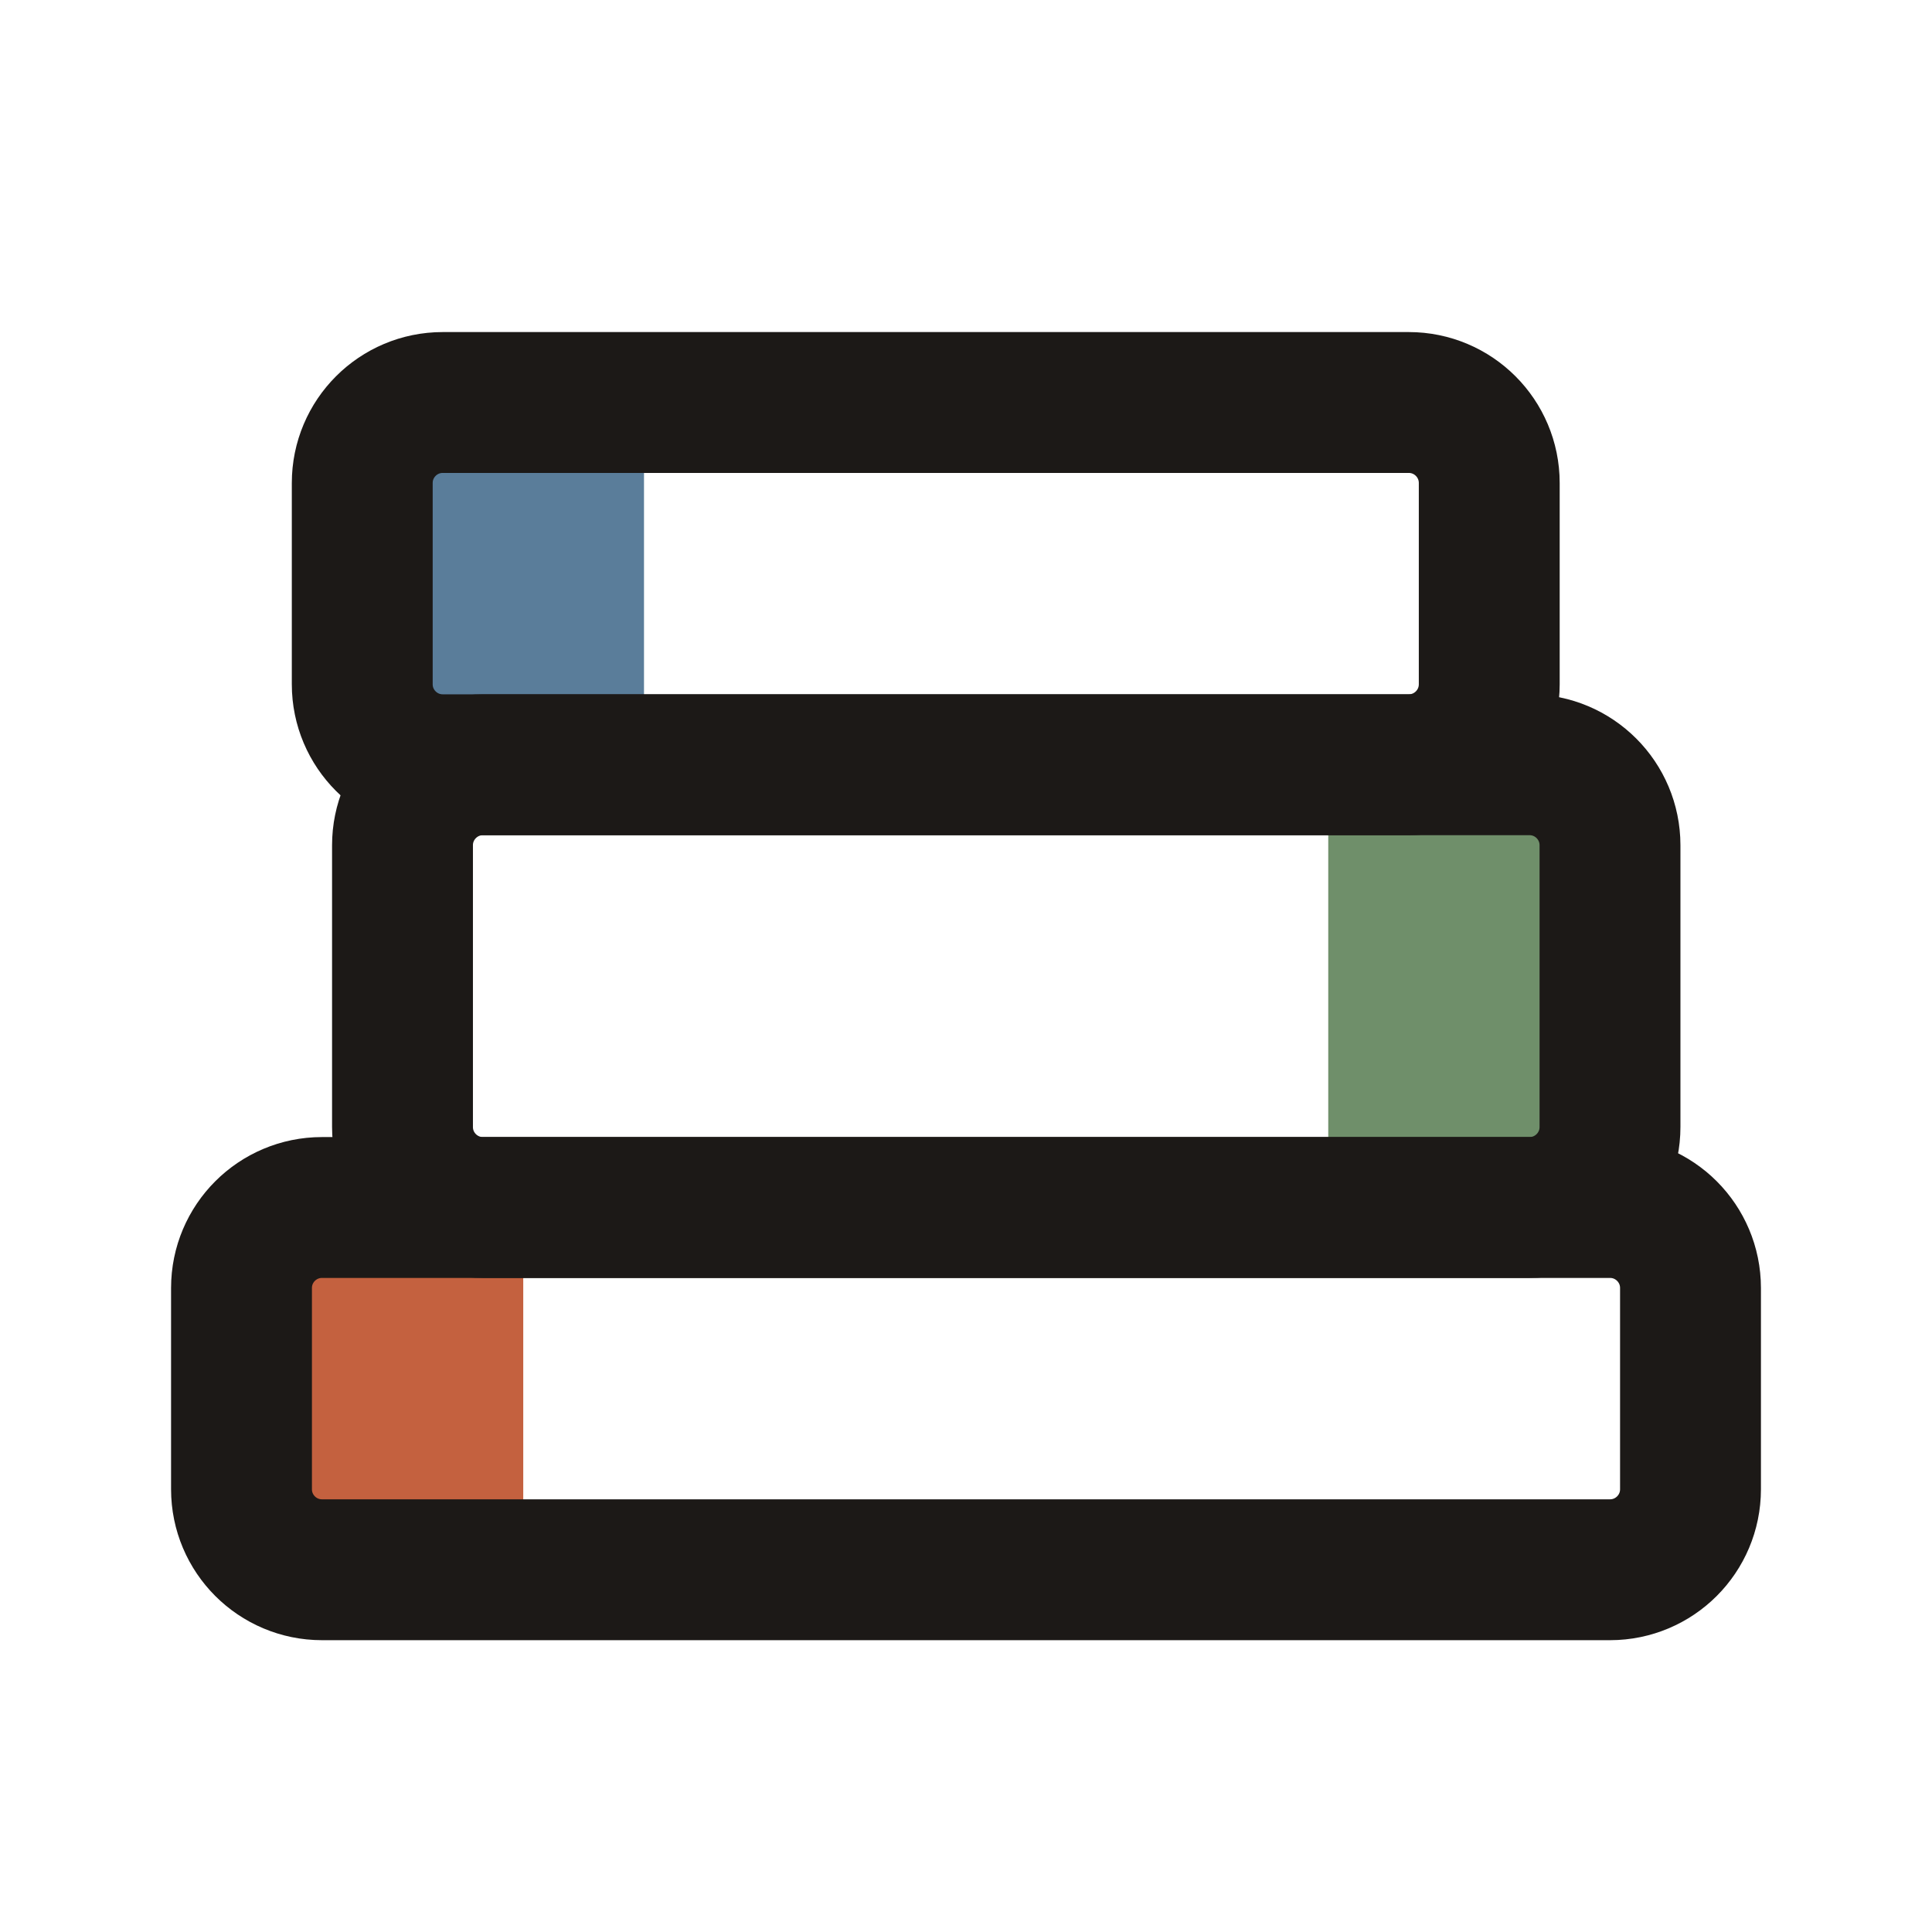
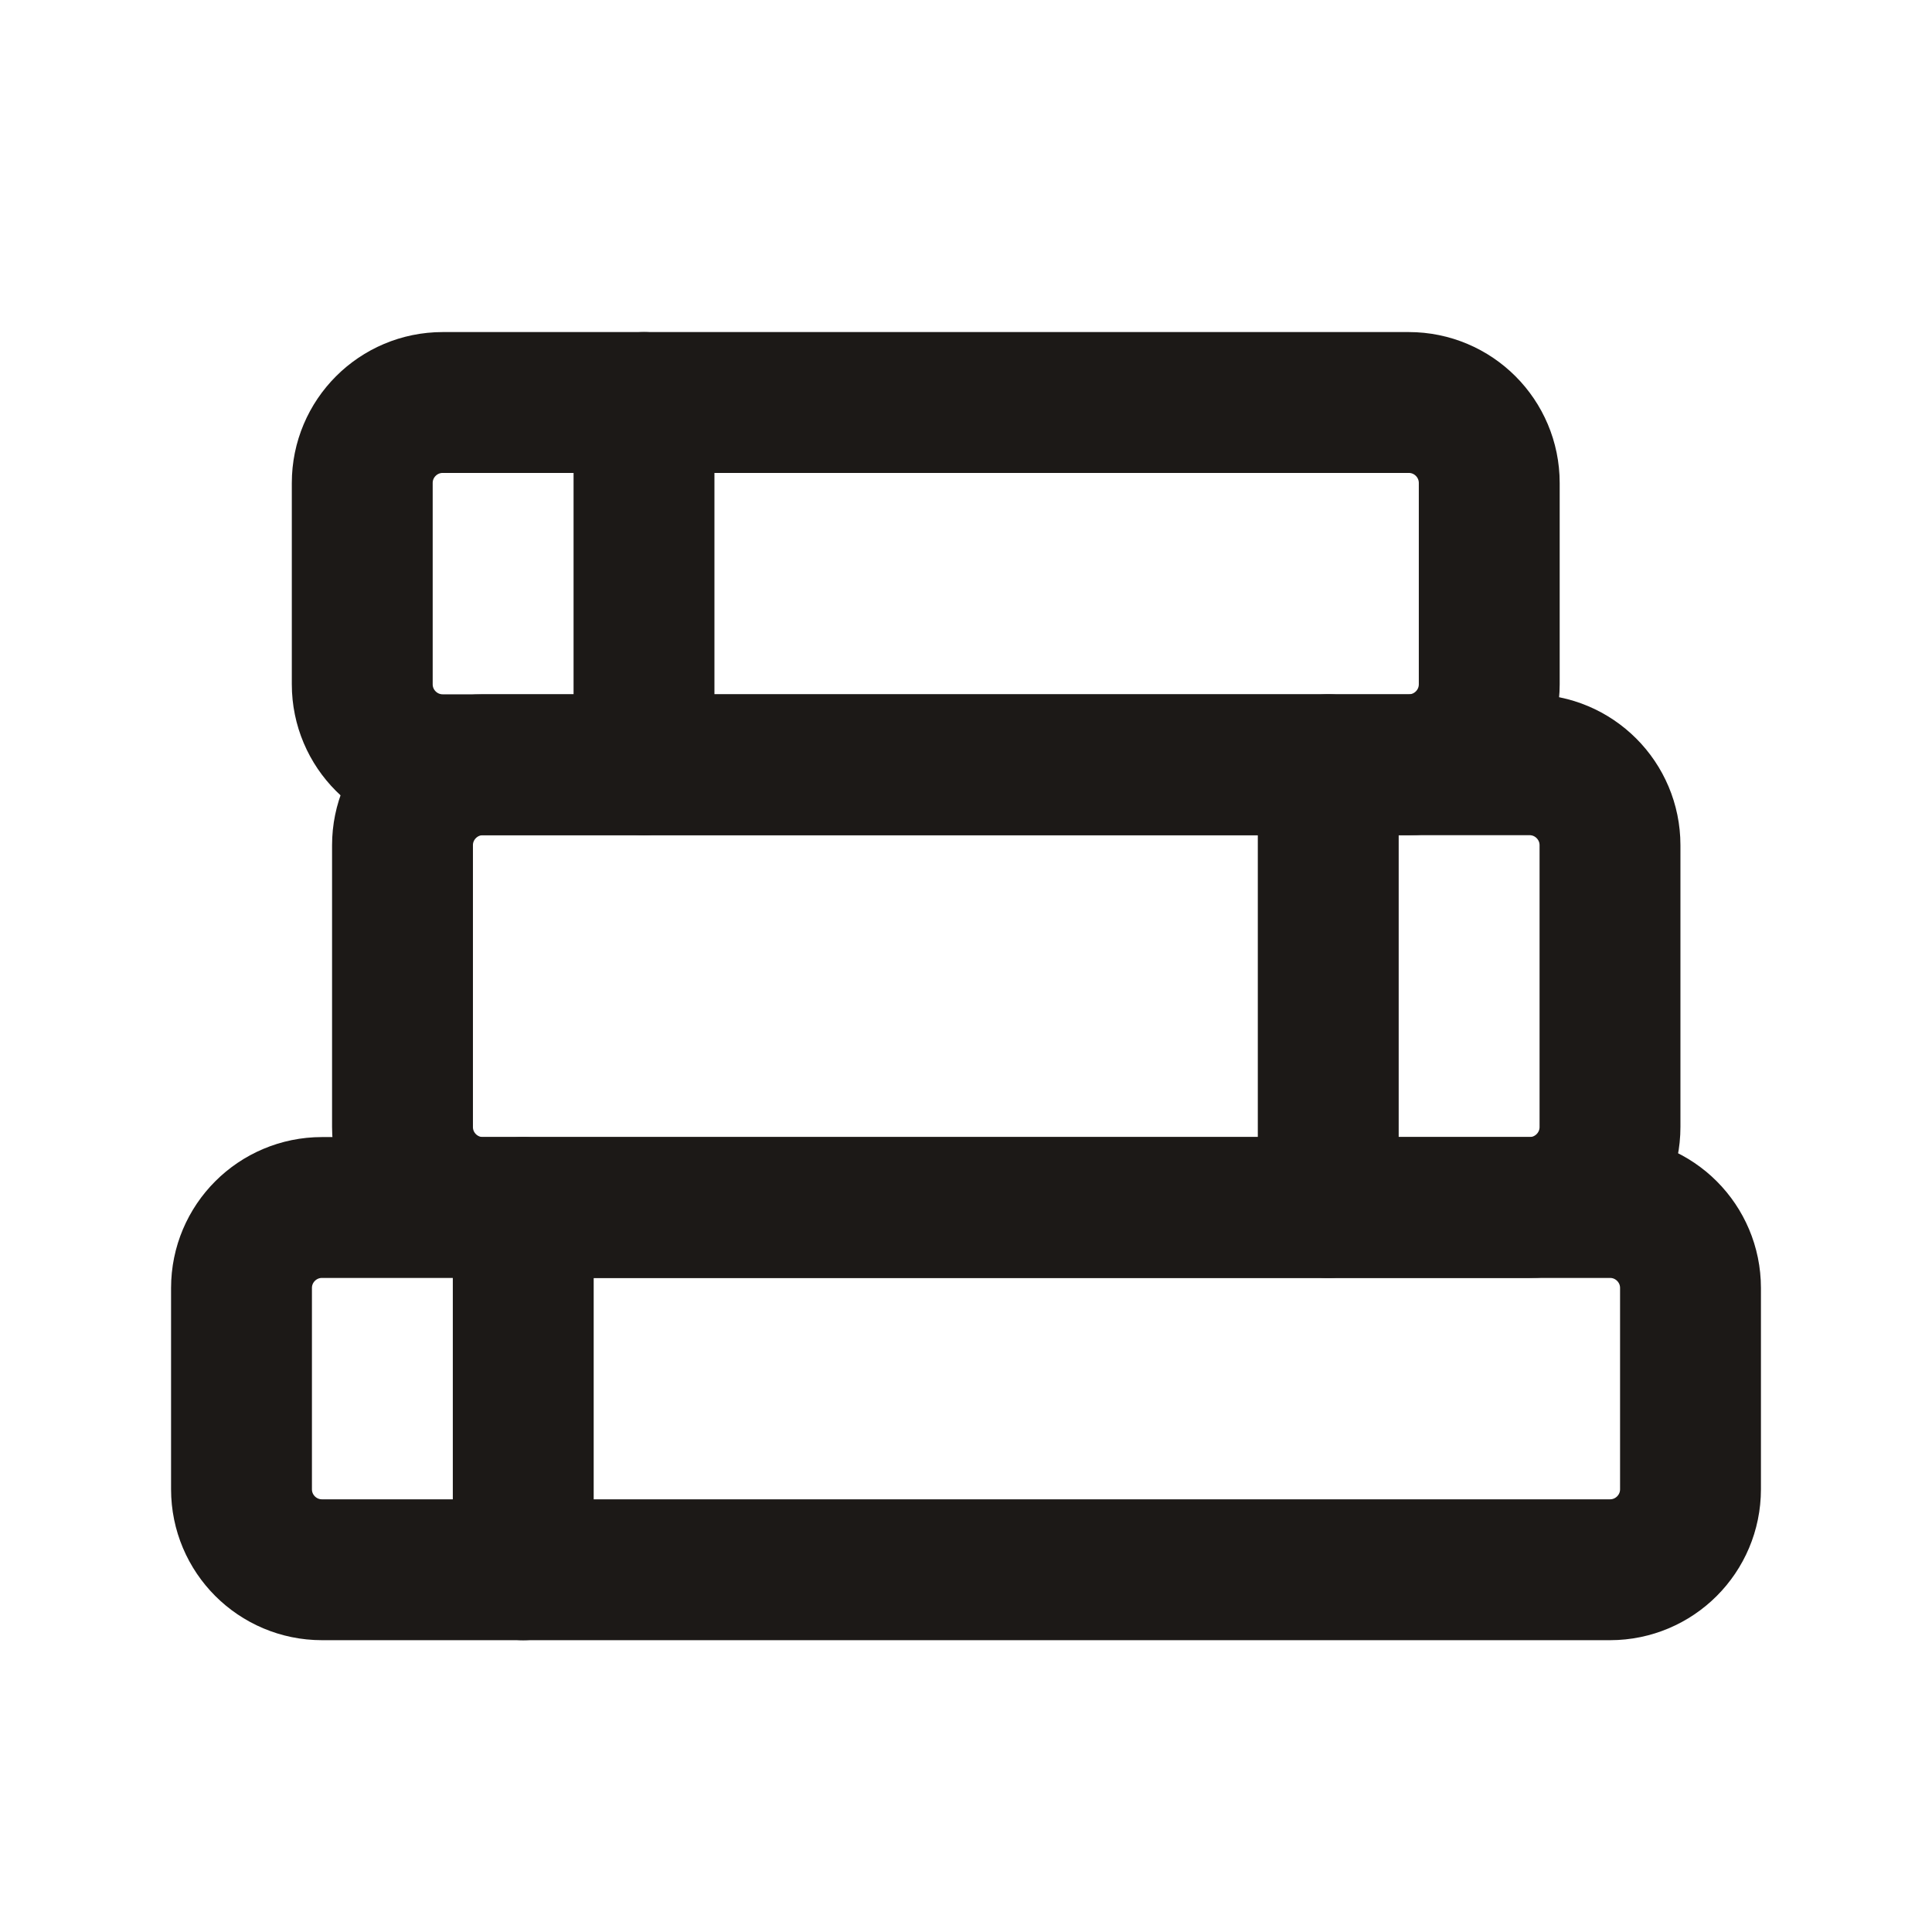
<svg xmlns="http://www.w3.org/2000/svg" viewBox="0 0 24 24" fill="none" stroke="#1c1917" stroke-width="1.75" stroke-linecap="round" stroke-linejoin="round">
  <style>@media (prefers-color-scheme: dark) { svg { stroke: #fafaf9; } }</style>
-   <path d="M4 15H6.5V19.5H4A1 1 0 0 1 3 18.5V16A1 1 0 0 1 4 15Z" fill="#C4613F" stroke="none" />
-   <path d="M16.5 9.5H19A1 1 0 0 1 20 10.5V14A1 1 0 0 1 19 15H16.5Z" fill="#6F8F6A" stroke="none" />
-   <path d="M5.5 5H8V9.5H5.5A1 1 0 0 1 4.5 8.5V6A1 1 0 0 1 5.5 5Z" fill="#5A7D9A" stroke="none" />
  <rect x="3" y="15" width="18" height="4.5" rx="1" />
+   <path d="M6.5 15v4.5" />
  <rect x="5" y="9.5" width="15" height="5.5" rx="1" />
+   <path d="M16.5 9.5v5.5" />
  <rect x="4.5" y="5" width="14" height="4.5" rx="1" />
+   <path d="M8 5v4.5" />
</svg>
